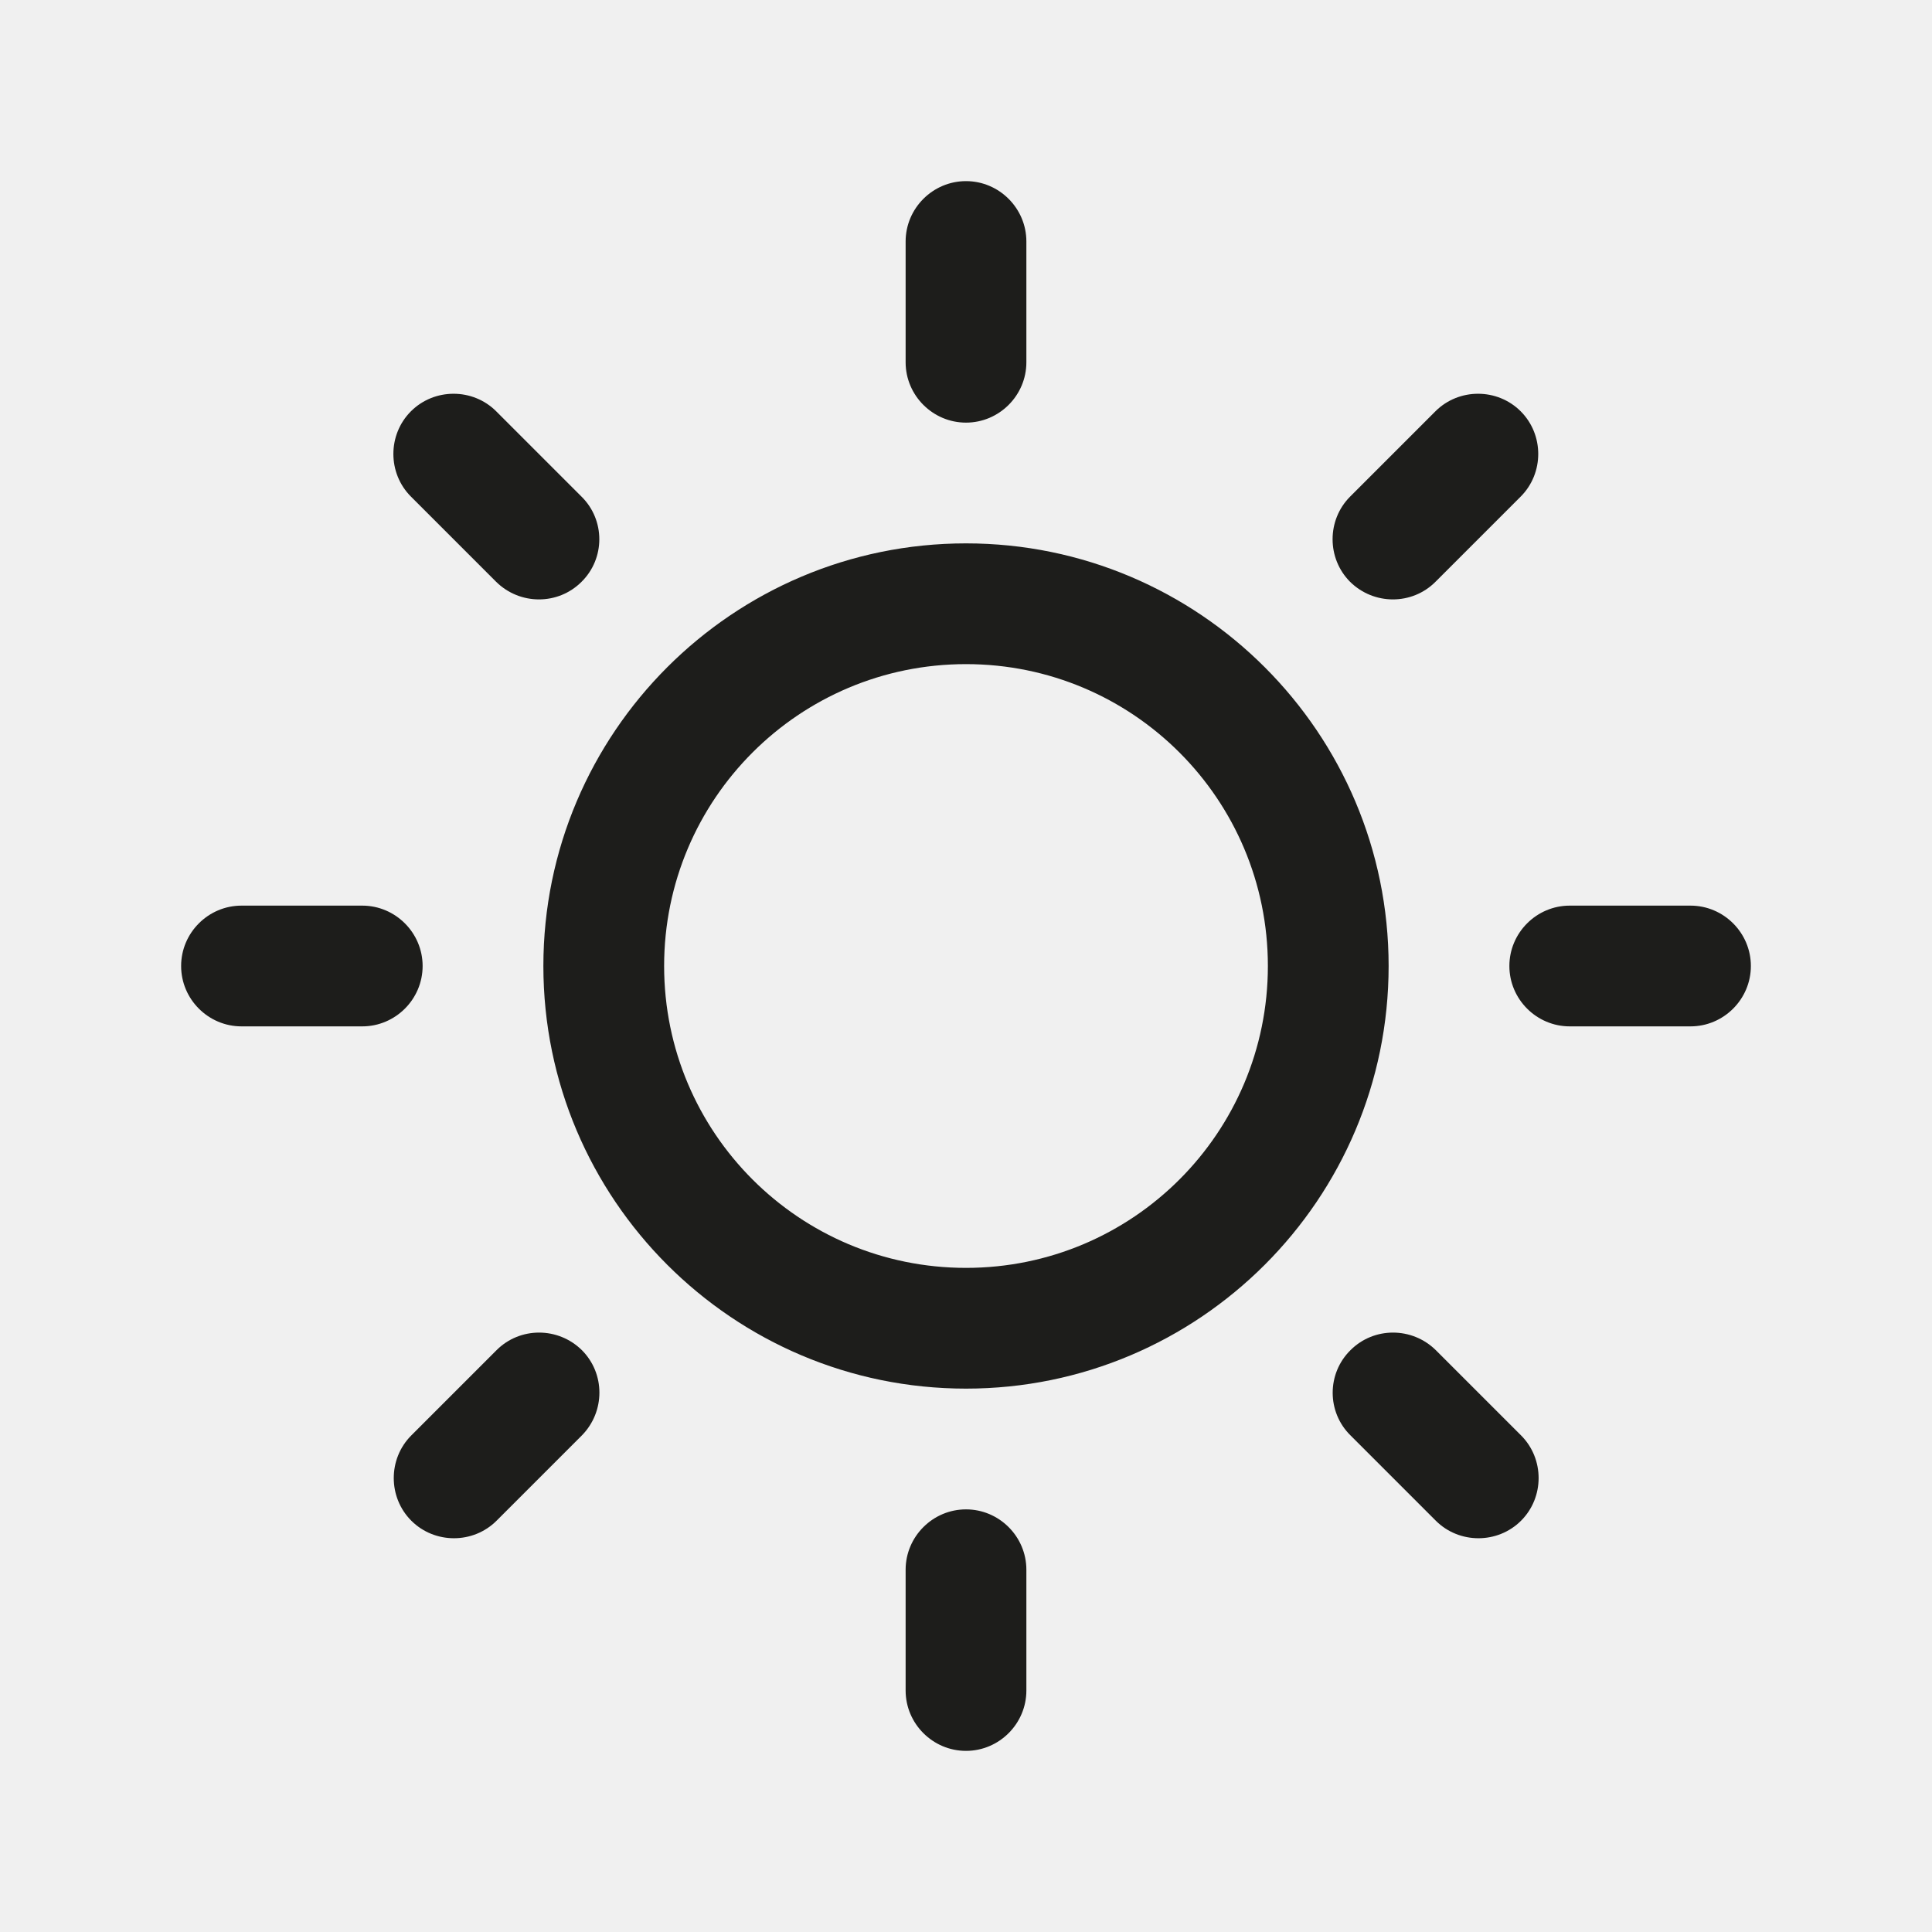
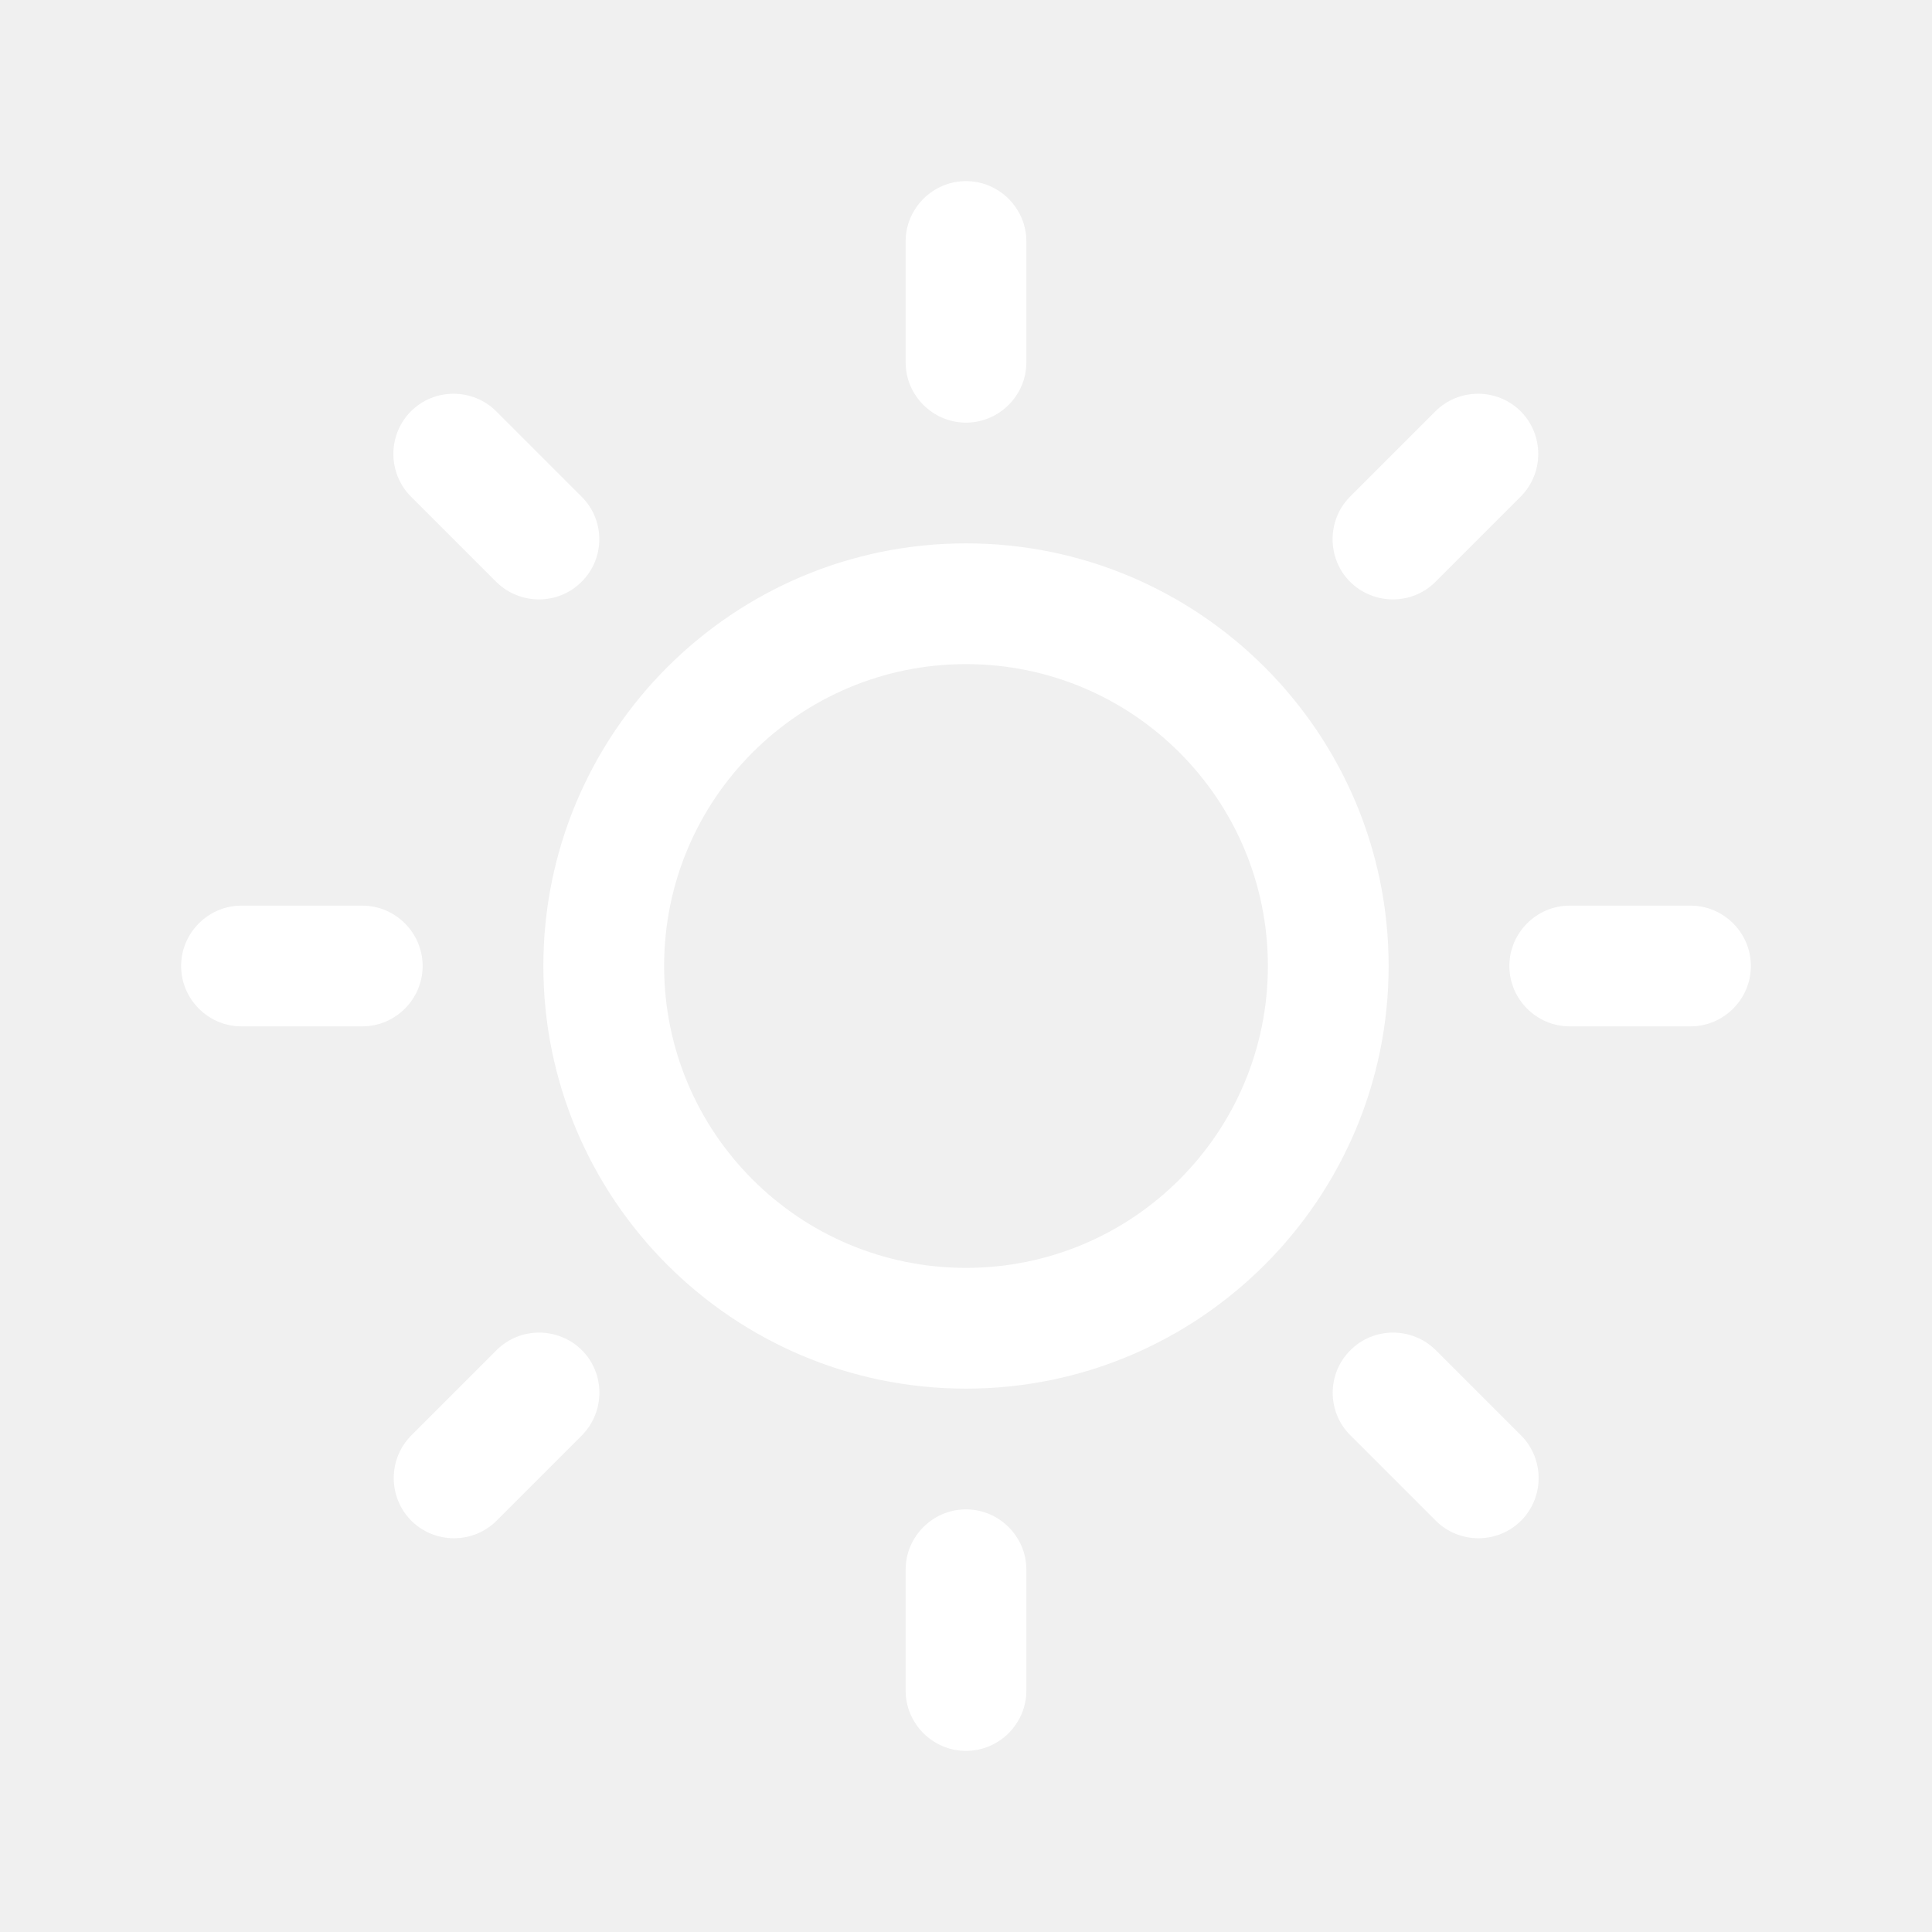
<svg xmlns="http://www.w3.org/2000/svg" version="1.1" id="Layer_1" x="0px" y="0px" viewBox="0 0 512 512" style="enable-background:new 0 0 512 512;" xml:space="preserve">
  <style type="text/css">
- 	.st0{fill:#1D1D1B;}
+ 	.st0{fill:#fff;}
</style>
  <g>
    <g>
      <path class="st0" d="M256,144c-61.8,0-112,50.2-112,112s50.2,112,112,112s112-50.2,112-112S317.8,144,256,144z M256,336    c-44.2,0-80-35.8-80-80s35.8-80,80-80s80,35.8,80,80S300.2,336,256,336z M256,112c8.8,0,16-7.2,16-16V64c0-8.8-7.2-16-16-16    s-16,7.2-16,16v32C240,104.8,247.2,112,256,112z M256,400c-8.8,0-16,7.2-16,16v32c0,8.8,7.2,16,16,16s16-7.2,16-16v-32    C272,407.2,264.8,400,256,400z M380.4,154.2l22.6-22.6c6.2-6.2,6.2-16.4,0-22.6s-16.4-6.2-22.6,0l-22.6,22.6    c-6.2,6.2-6.2,16.4,0,22.6C364.1,160.4,374.2,160.4,380.4,154.2z M131.6,357.8l-22.6,22.6c-6.2,6.2-6.2,16.4,0,22.6    s16.4,6.2,22.6,0l22.6-22.6c6.2-6.3,6.2-16.4,0-22.6C147.9,351.6,137.8,351.6,131.6,357.8z M112,256c0-8.8-7.2-16-16-16H64    c-8.8,0-16,7.2-16,16s7.2,16,16,16h32C104.8,272,112,264.8,112,256z M448,240h-32c-8.8,0-16,7.2-16,16s7.2,16,16,16h32    c8.8,0,16-7.2,16-16S456.8,240,448,240z M131.5,154.2c6.3,6.2,16.4,6.2,22.6,0c6.3-6.2,6.3-16.4,0-22.6l-22.6-22.6    c-6.2-6.2-16.4-6.2-22.6,0c-6.2,6.2-6.2,16.4,0,22.6L131.5,154.2z M380.5,357.8c-6.3-6.2-16.4-6.2-22.6,0    c-6.3,6.2-6.3,16.4,0,22.6l22.6,22.6c6.2,6.2,16.4,6.2,22.6,0s6.2-16.4,0-22.6L380.5,357.8z" />
    </g>
  </g>
</svg>
